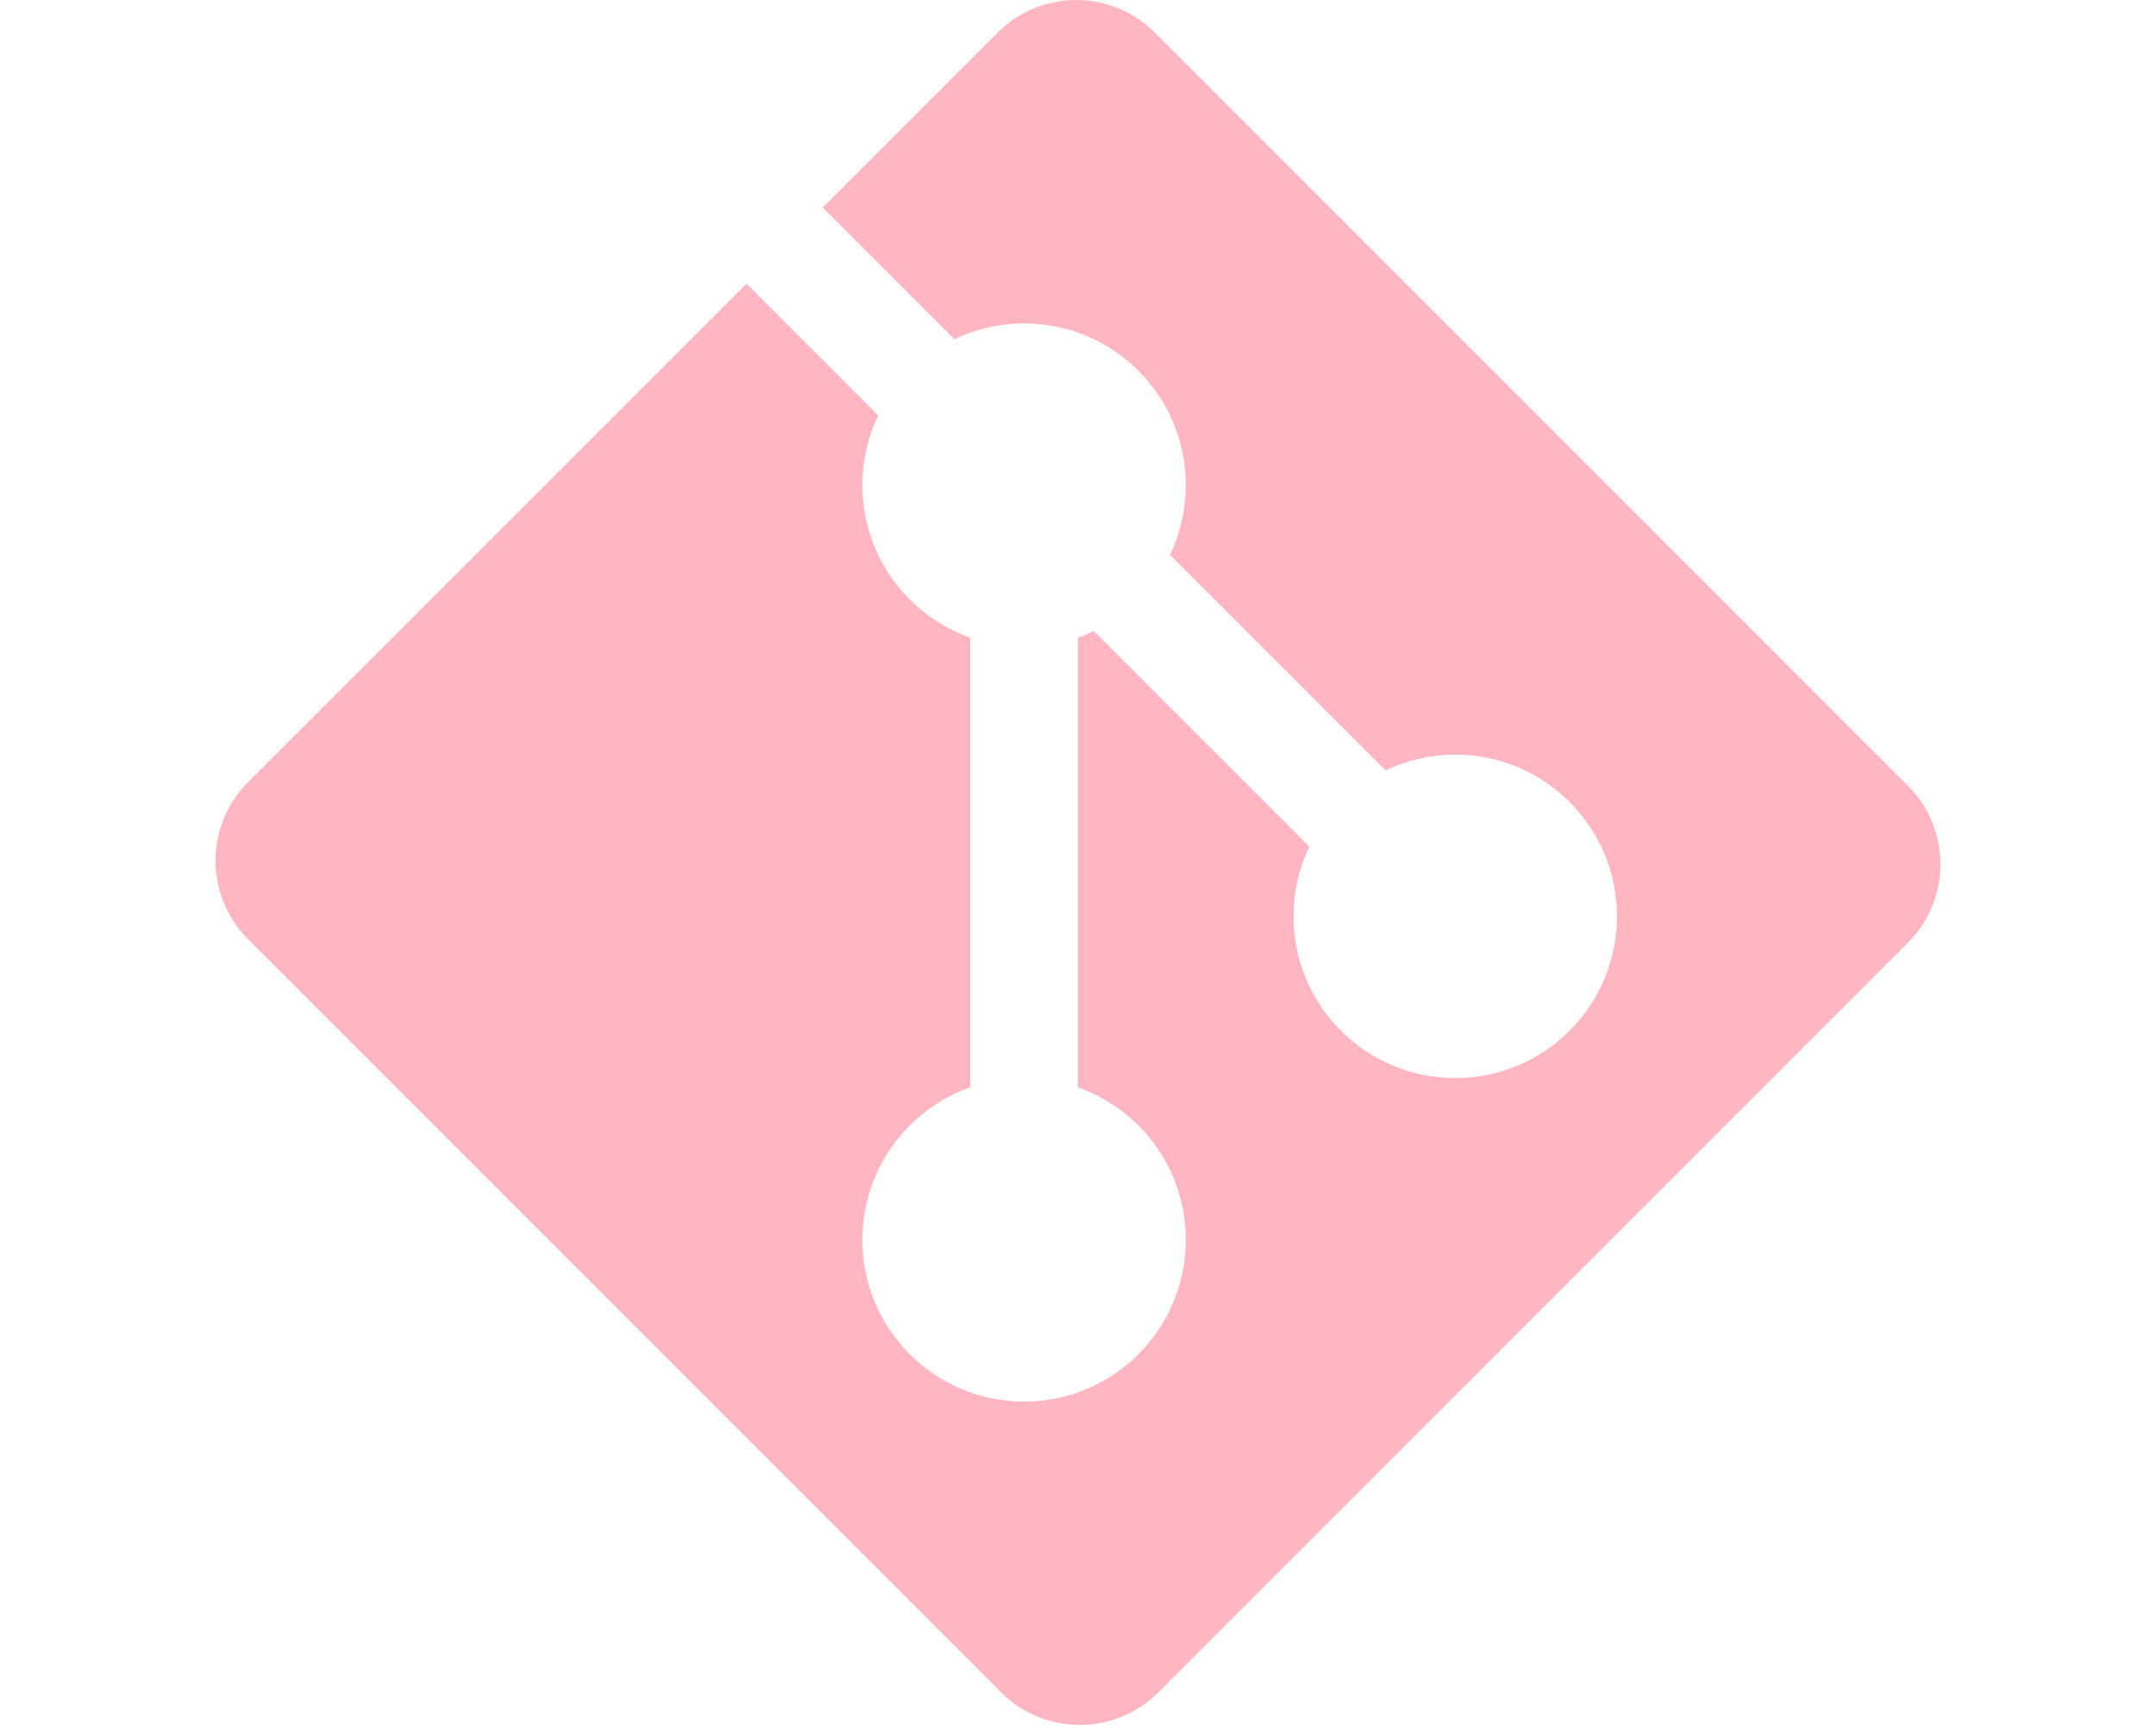
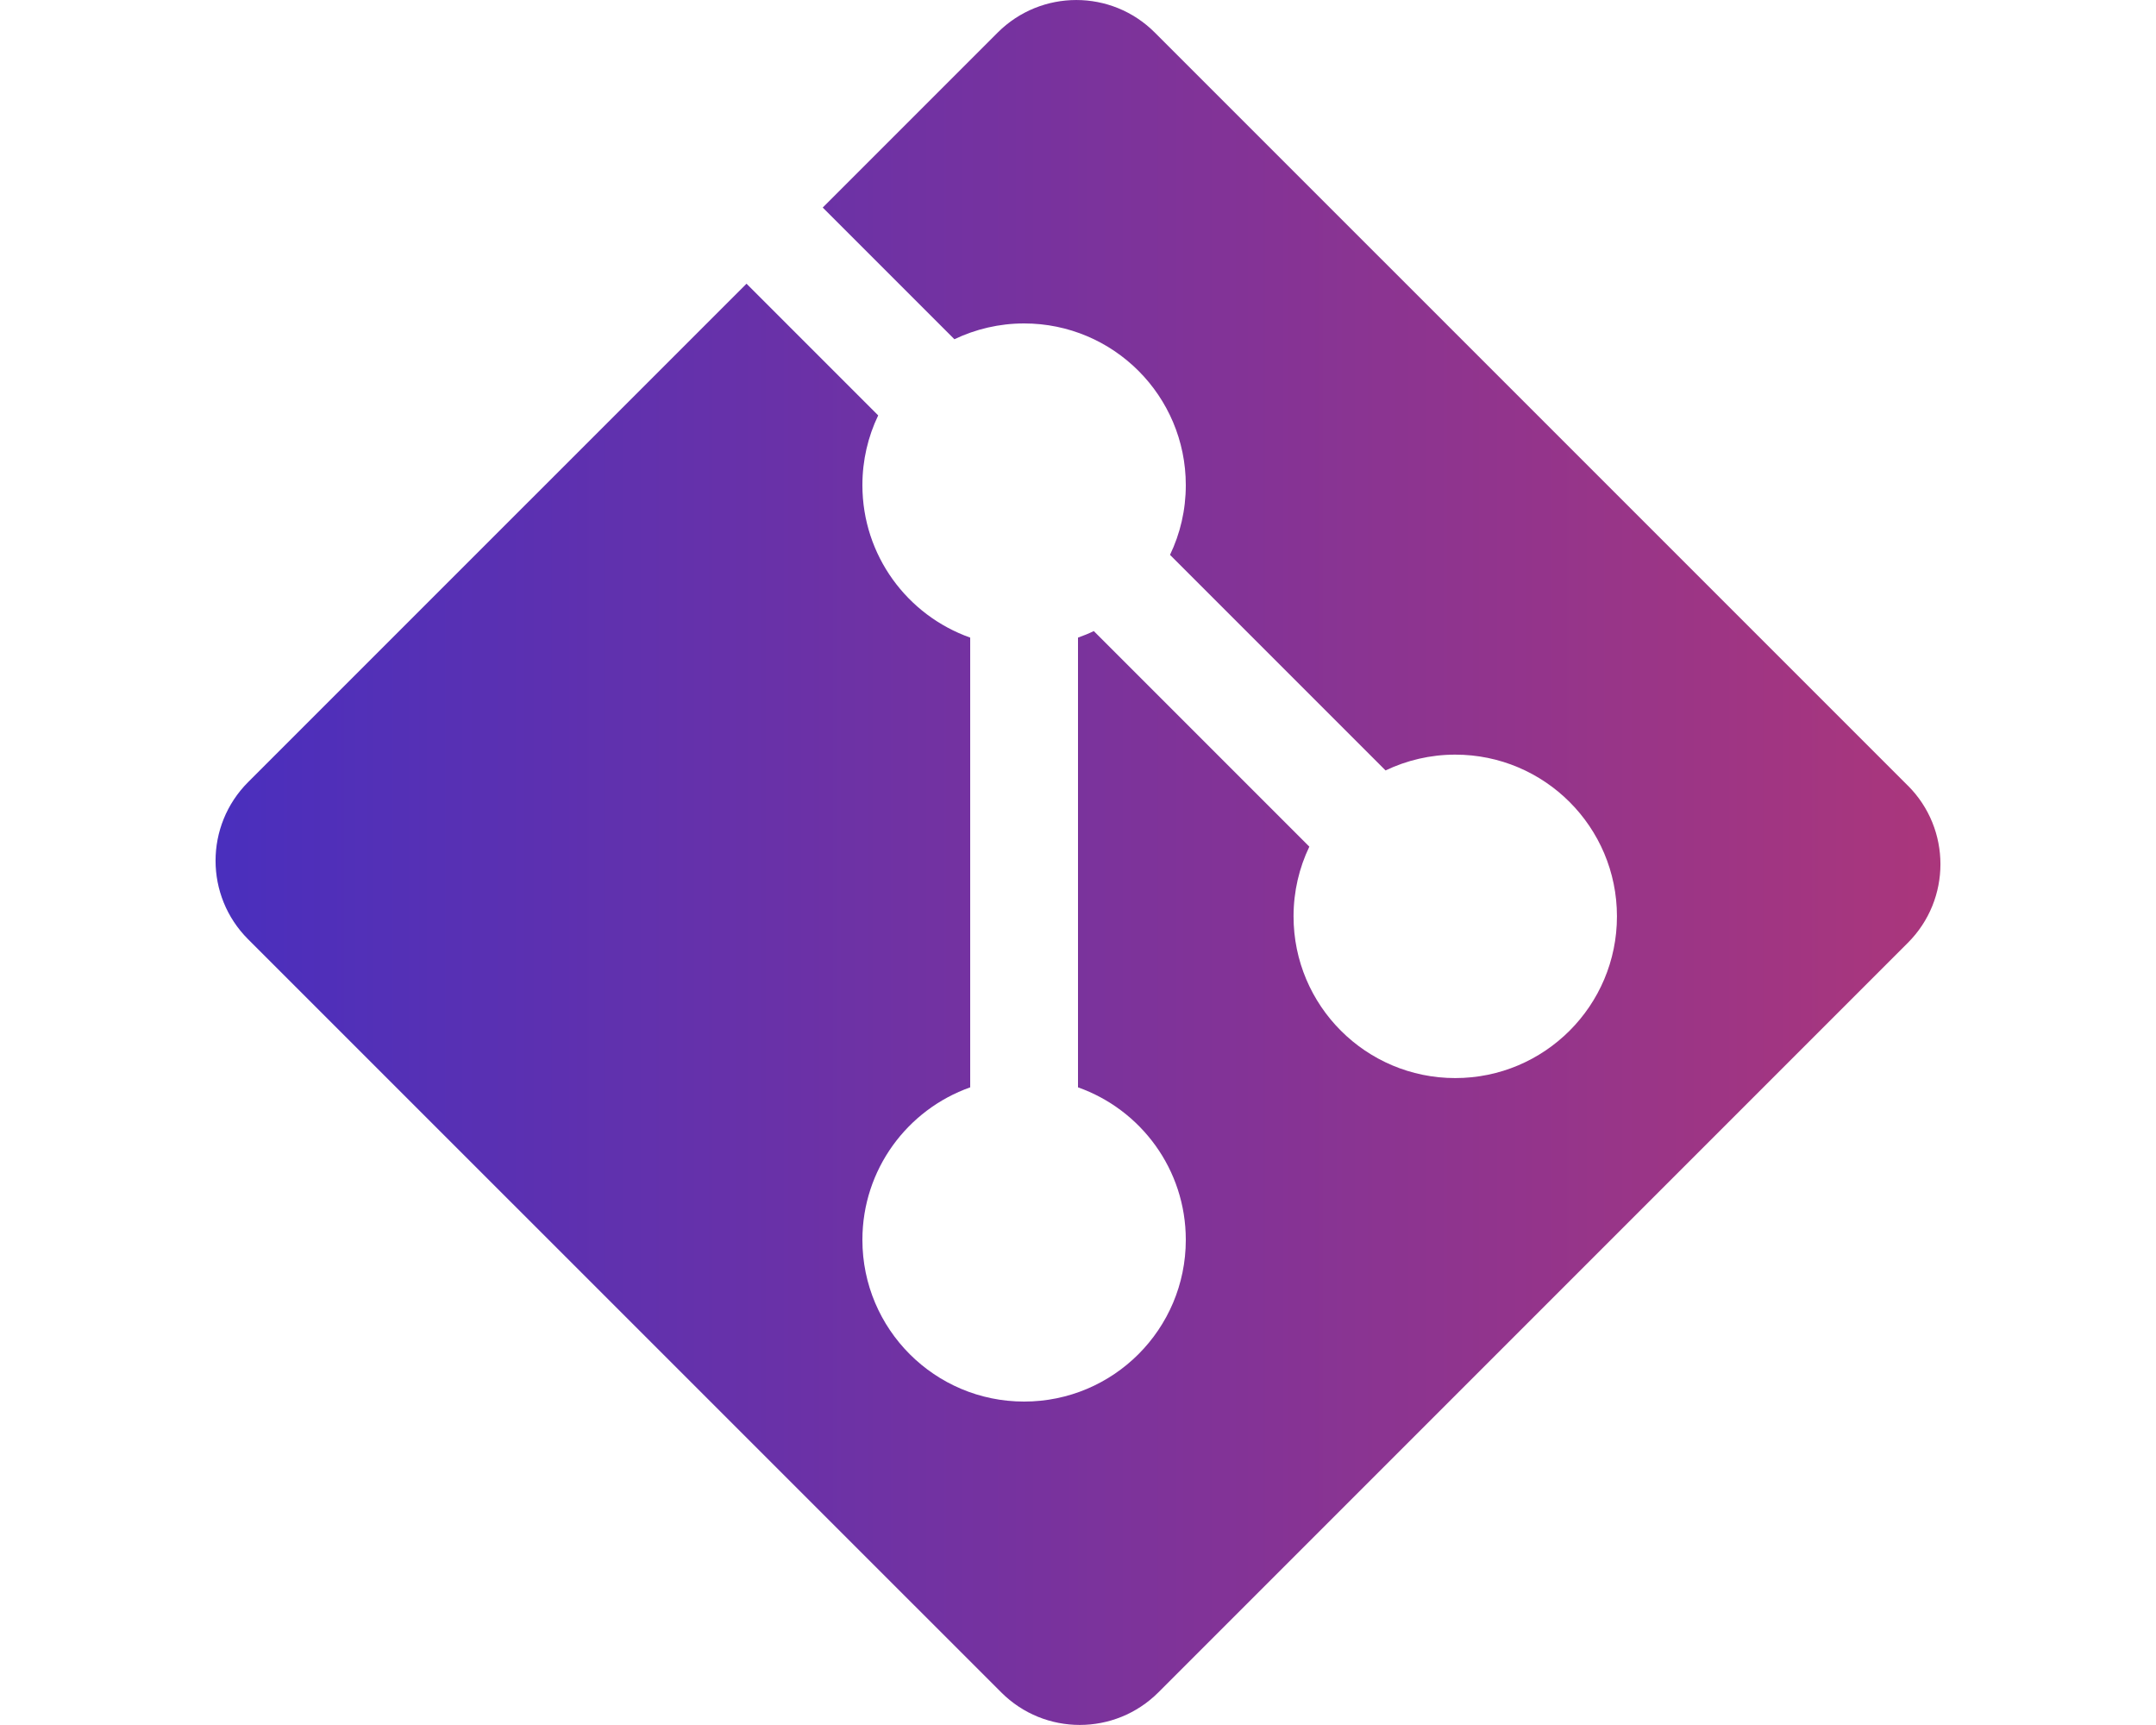
- <svg xmlns="http://www.w3.org/2000/svg" version="1.1" width="40" height="32" viewBox="0 0 32 32" fill="#FFB6C1">
+ <svg xmlns="http://www.w3.org/2000/svg" version="1.1" width="40" height="32" viewBox="0 0 32 32" fill="url(#grad1)">
+   <linearGradient id="grad1" x1="0%" y1="0%" x2="100%" y2="0%">
+     <stop offset="0%" style="stop-color:rgb(74,47,189);stop-opacity:1" />
+     <stop offset="100%" style="stop-color:rgb(170,54,124);stop-opacity:1" />
+   </linearGradient>
  <path d="M31.397 14.575l-13.972-13.971c-0.804-0.805-2.109-0.805-2.915 0l-3.246 3.246 2.443 2.443c0.392-0.187 0.83-0.293 1.293-0.293 1.657 0 3 1.343 3 3 0 0.463-0.105 0.902-0.293 1.293l3.999 3.999c0.392-0.187 0.83-0.293 1.293-0.293 1.657 0 3 1.343 3 3s-1.343 3-3 3-3-1.343-3-3c0-0.463 0.105-0.902 0.293-1.293l-3.999-3.999c-0.095 0.046-0.193 0.086-0.293 0.121v8.343c1.165 0.412 2 1.522 2 2.829 0 1.657-1.343 3-3 3s-3-1.343-3-3c0-1.306 0.835-2.417 2-2.829v-8.343c-1.165-0.412-2-1.522-2-2.829 0-0.463 0.105-0.902 0.293-1.293l-2.443-2.443-9.247 9.246c-0.805 0.806-0.805 2.11 0 2.915l13.973 13.971c0.804 0.805 2.109 0.805 2.915 0l13.906-13.906c0.805-0.805 0.805-2.111-0-2.915z" />
</svg>
